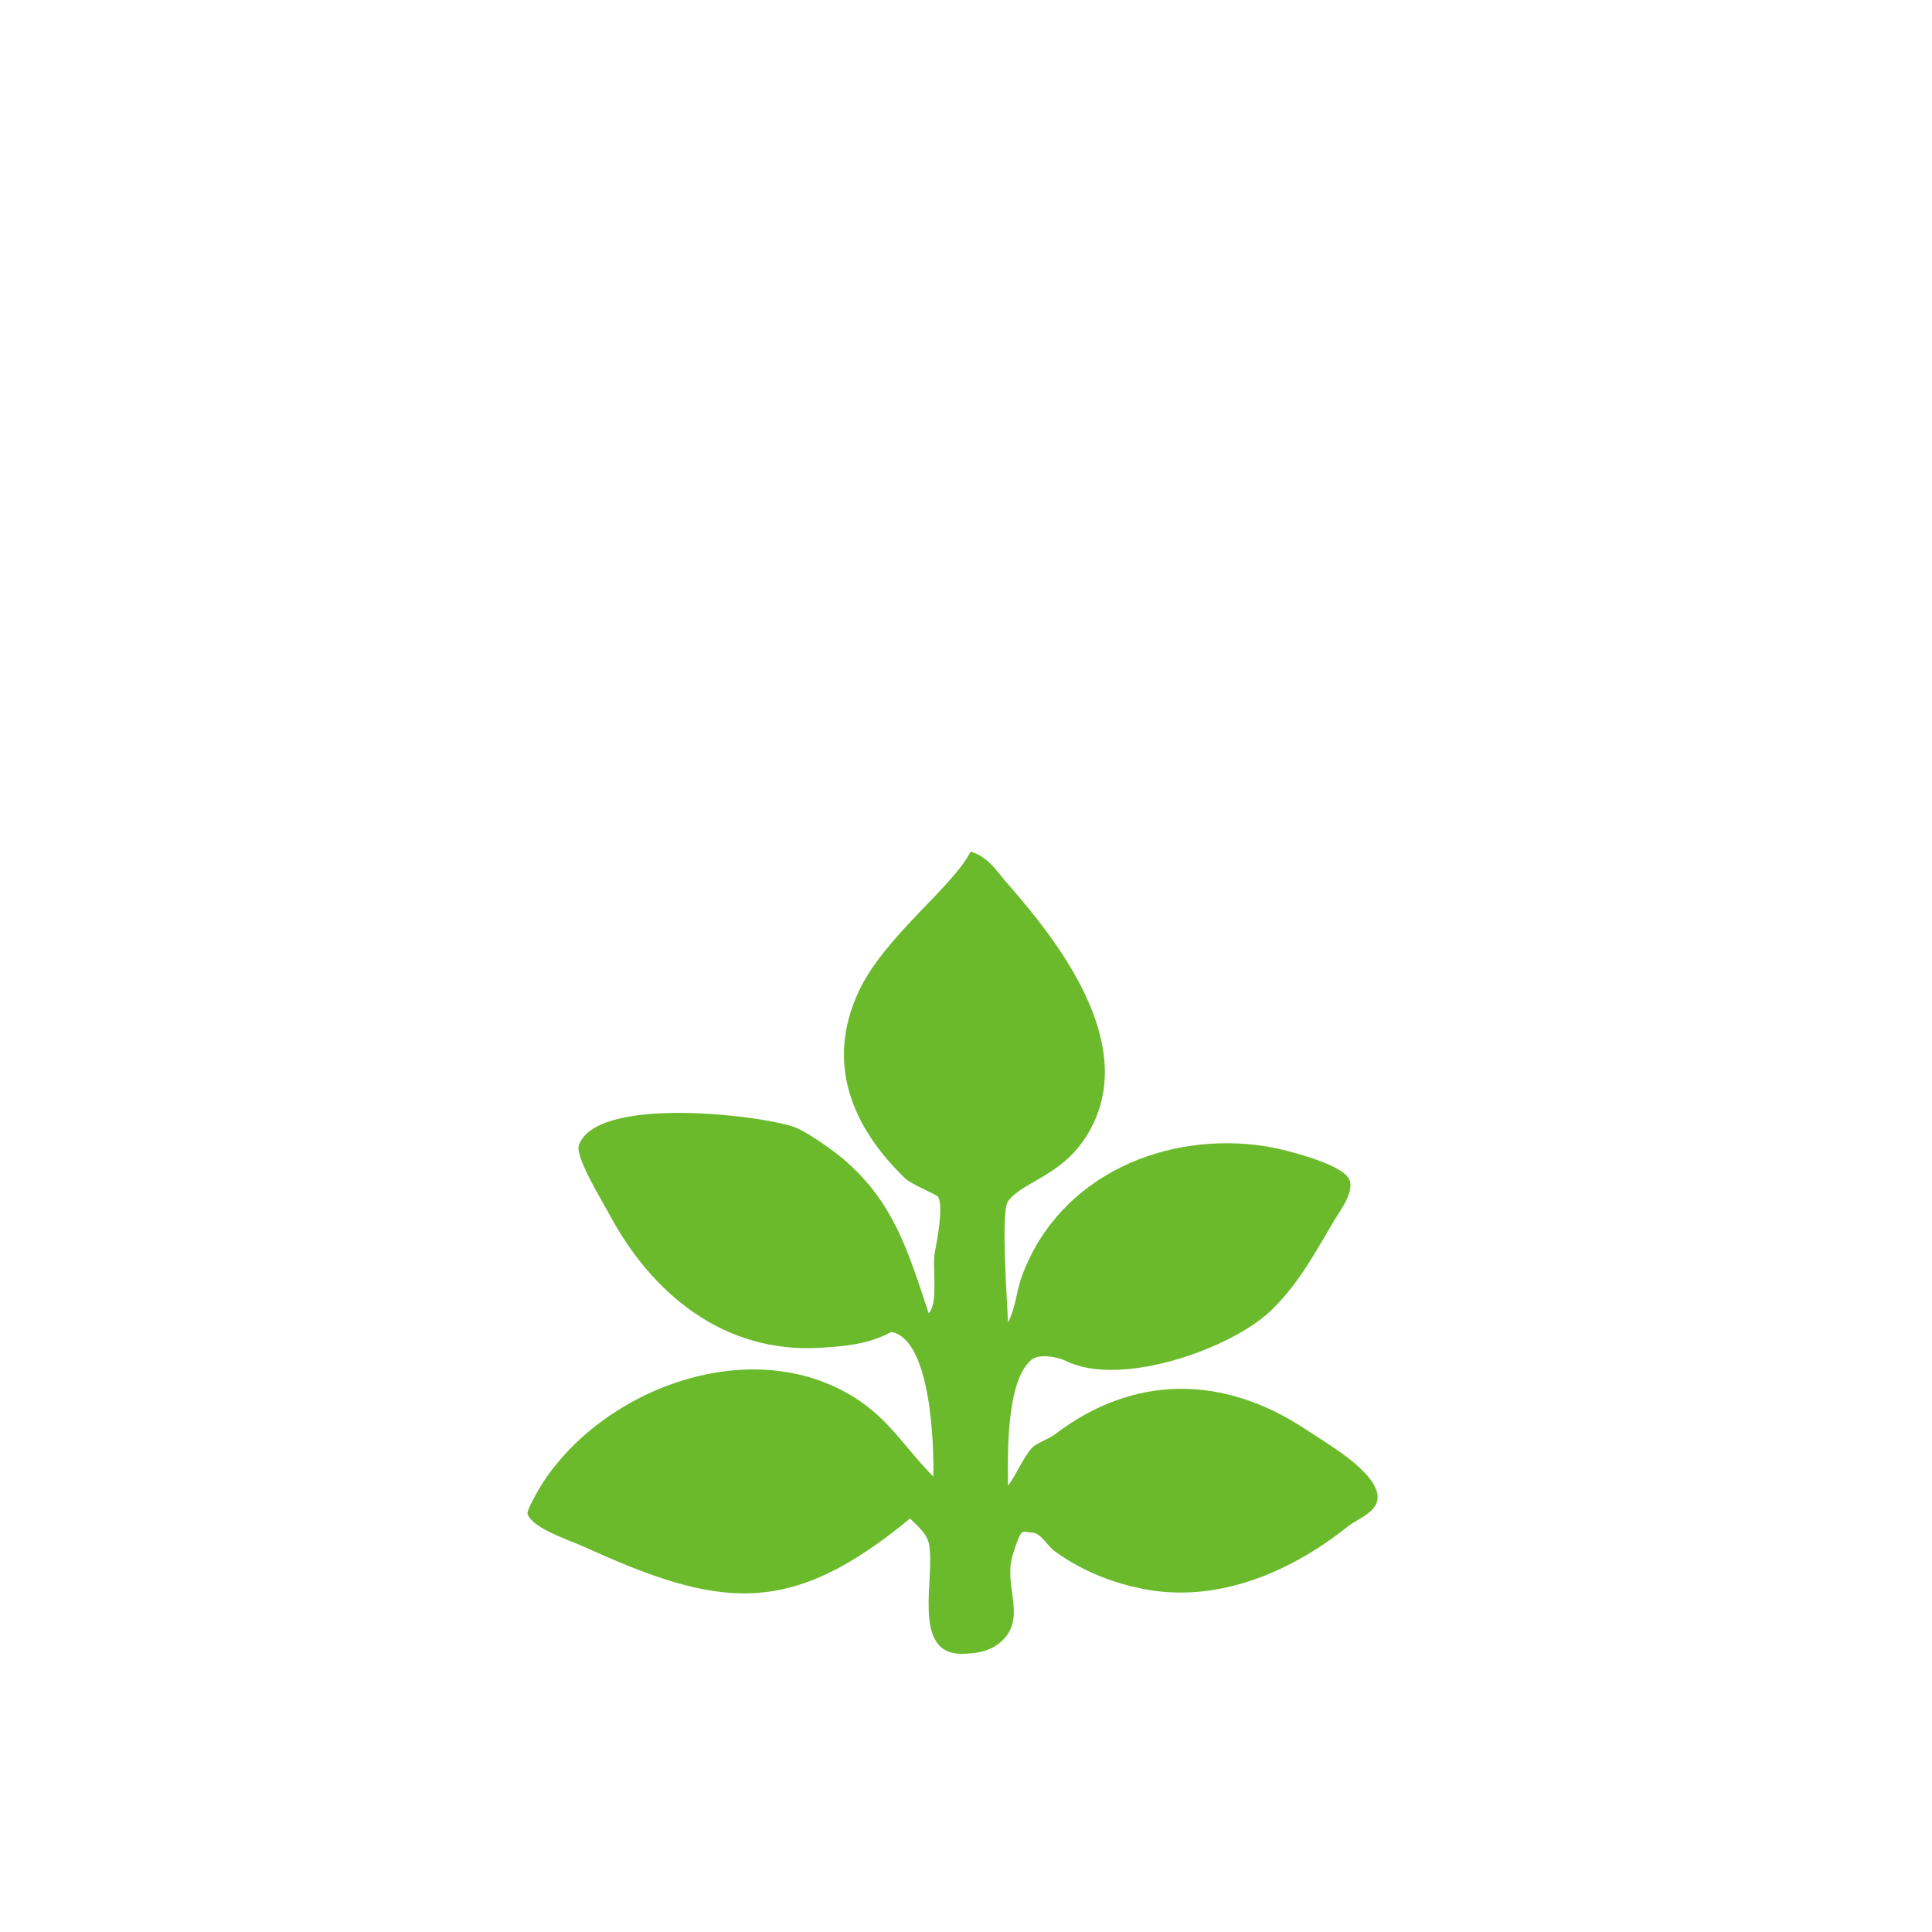
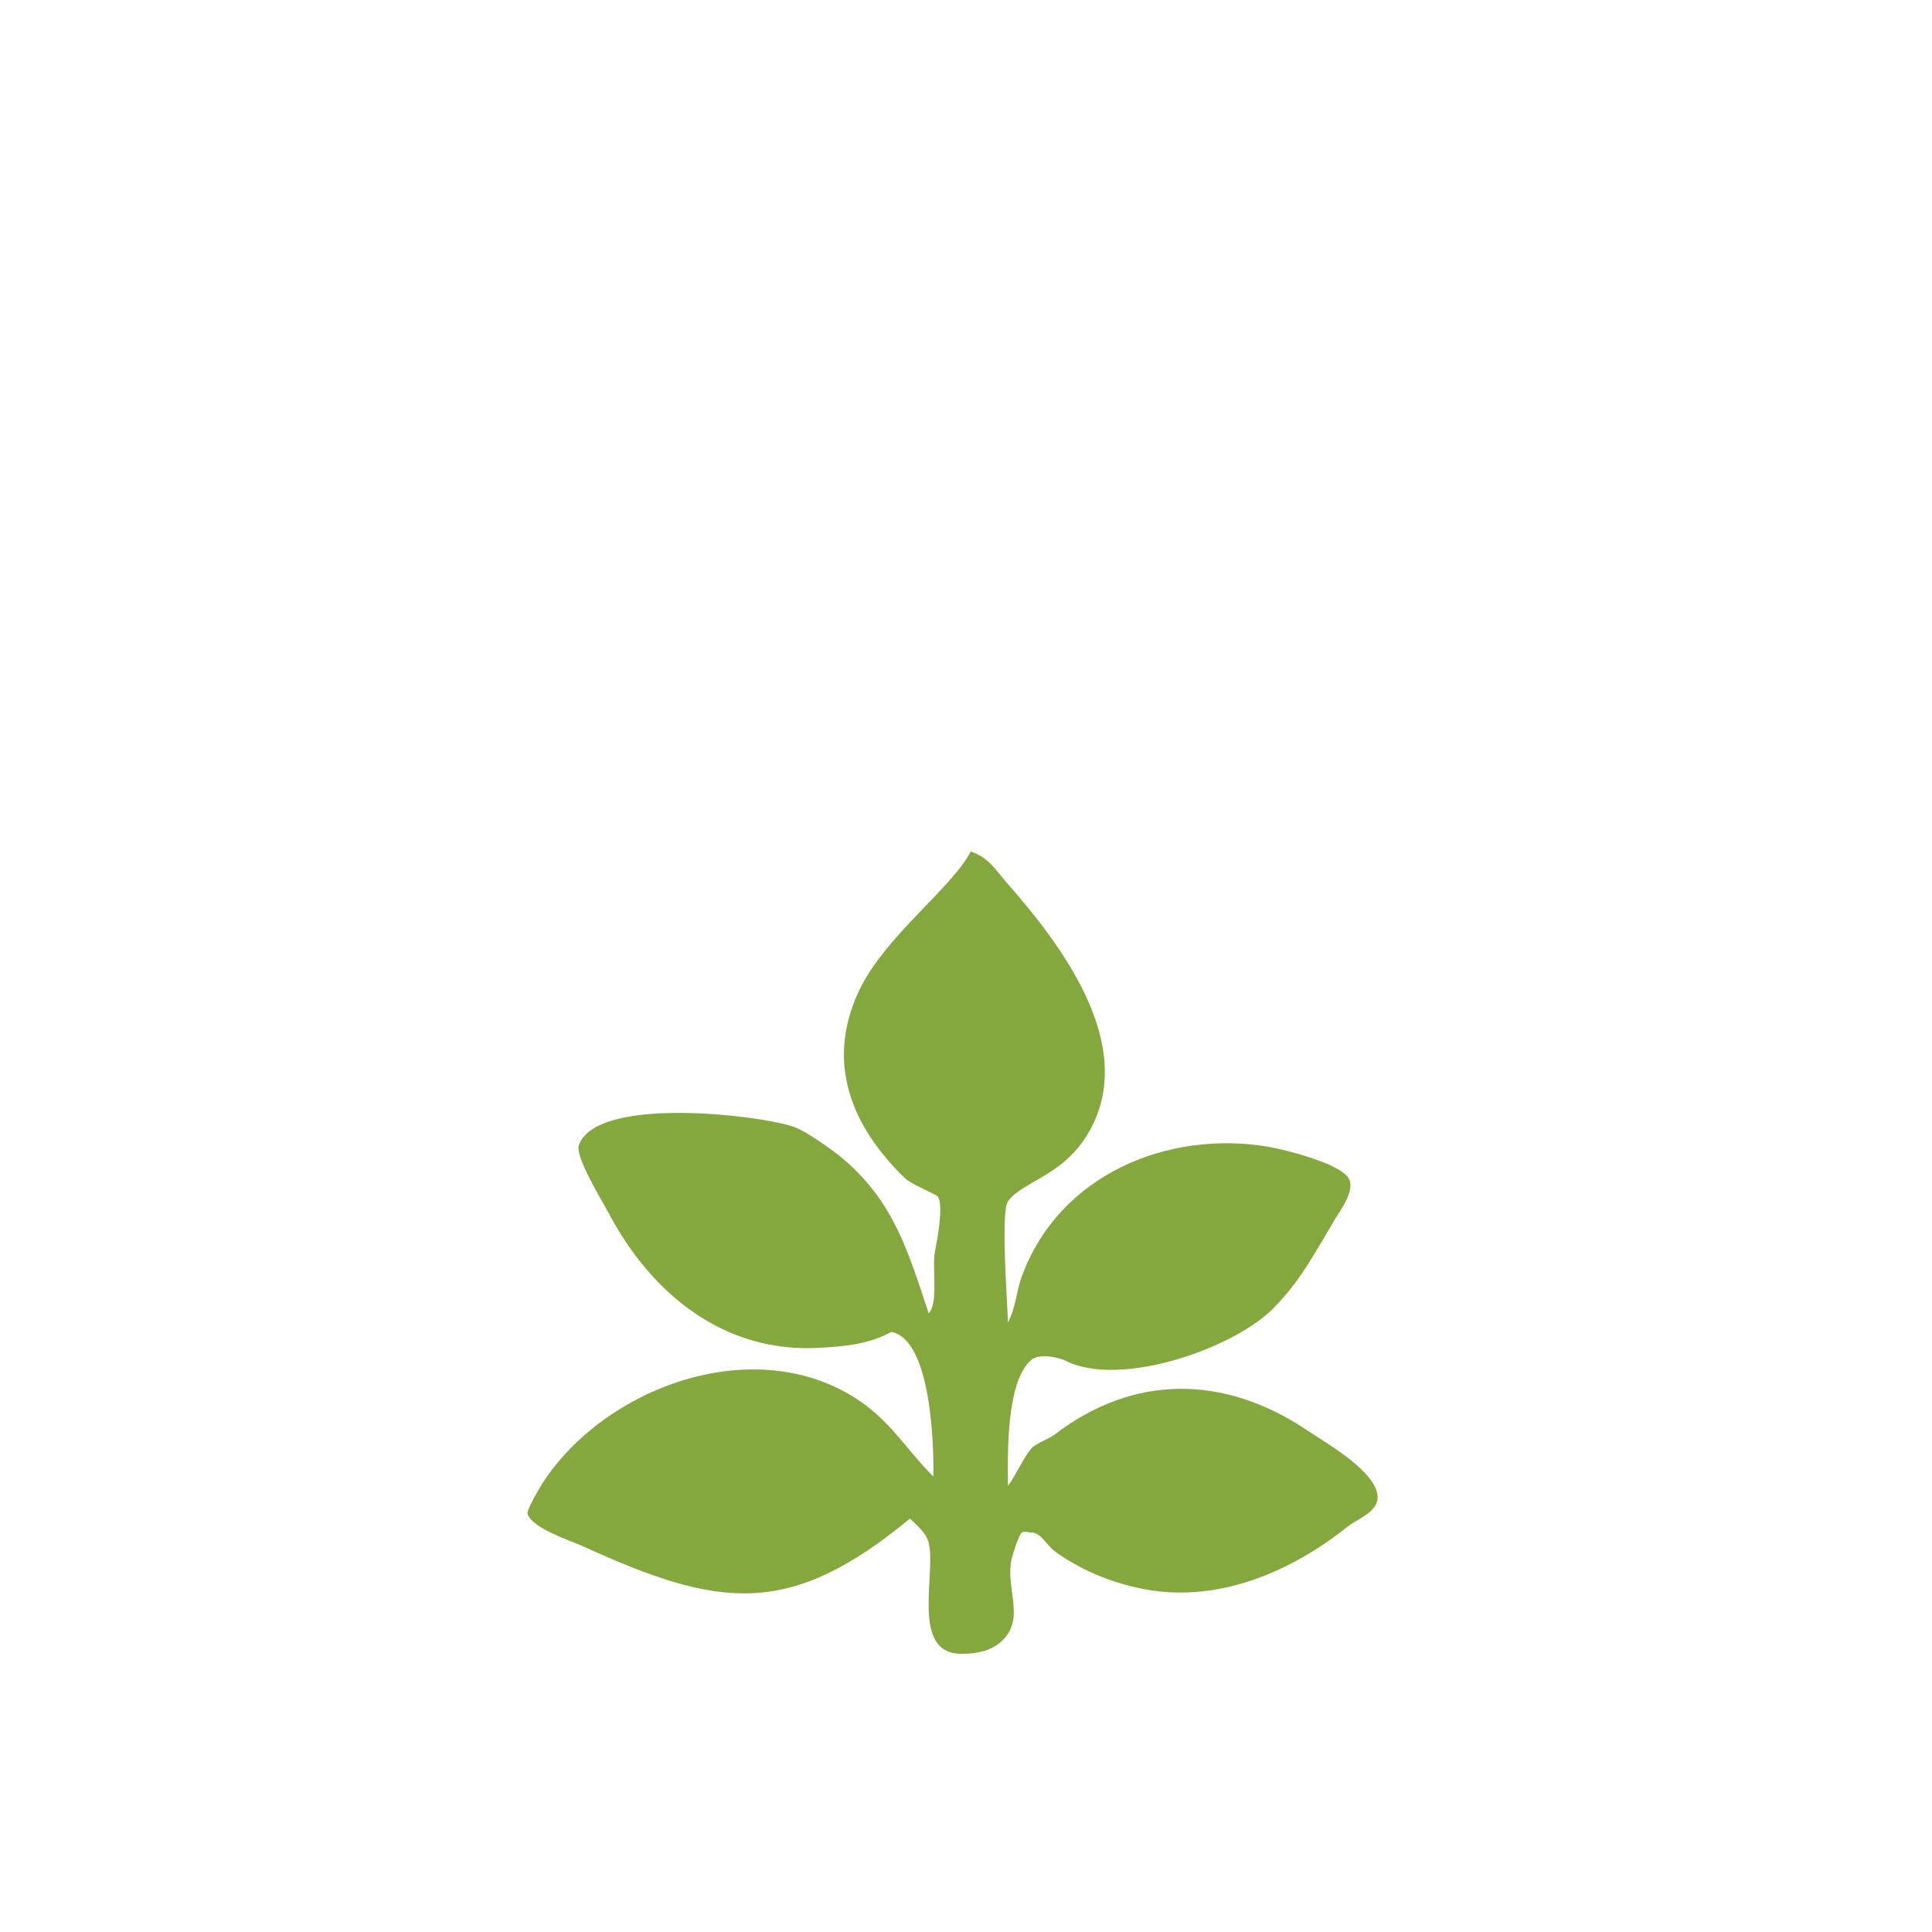
<svg xmlns="http://www.w3.org/2000/svg" version="1.1" width="1000" height="1000" viewBox="0 0 1000 1000">
  <g transform="translate(500 856) scale(1.159963) translate(-500 -856)">
    <g transform="translate(-272.1977 -1718.686) scale(2.081395)">
-       <path d="M380,1166c-.1-3.89-1.61-23.79,0-26c3.44-4.72,13.03-5.43,18.38-16.84c8.38-17.88-7.13-38.35-18.38-51.16c-2.59-2.94-4.03-5.68-8-7c-3.85,7.69-18.5,18.21-24,30c-7.2,15.45-1.4,29.12,9.98,40.11c1.21,1.17,6.77,3.48,7.02,3.89c1.24,2.03-.24,9.64-.66,11.78c-.67,3.41,.83,11.05-1.34,13.22c-4.33-12.99-7.35-23.67-18.18-32.97c-2.29-1.97-8.21-6.16-10.82-7.03c-7.75-2.59-42.37-6.63-46,4c-.84,2.45,5.08,12.05,6.45,14.63c9.19,17.27,24.71,29.99,45.25,28.77c5.08-.3,9.94-.72,14.51-3c.27-.14,.53-.27,.79-.4c8.59,1.61,9.14,24.63,9,31c-6.09-6.09-9.31-12.2-17-17c-21.94-13.71-53.27-2.13-66.62,18.17c-.58,.87-3.64,6.03-3.38,6.83c1.02,3.15,9.27,5.75,12,7c29.29,13.37,44.21,15.3,70-6c1.47,1.47,3.51,3.12,4.01,5.24c1.61,6.77-3.96,23.76,7.01,23.76c3.01,0,6.08-.47,8.42-2.52c5.61-4.92,.82-11.48,2.38-17.95c.23-.96,1.5-5.07,2.18-5.53c.55-.38,1.34,0,2.01,0c2.07,0,3.36,2.82,4.99,4c5.44,3.94,11.53,6.5,18.19,7.94c16.23,3.5,32.21-3.29,44.66-13.23c2.35-1.88,7.61-3.41,6.15-7.71c-1.72-5.05-10.85-10.23-15-13c-17.71-11.83-37.03-11.98-54,1c-1.31,1-3.99,1.84-5,3c-1.74,2.01-3.26,5.67-5,8c-.07-6.61-.43-22.41,5-27c1.71-1.44,5.73-.63,7.41,.21c11.63,5.81,35.77-2.58,44.38-11.18c5.86-5.86,9.13-12.2,13.21-19.03c1.13-1.89,4.62-6.44,3-9c-2.01-3.18-13.65-6.11-17.3-6.72c-21.57-3.59-44.7,6.06-52.7,27.72c-1.28,3.47-1.23,6.46-3,10Z" fill="#6ABA2C" />
+       <path d="M380,1166c-.1-3.89-1.61-23.79,0-26c3.44-4.72,13.03-5.43,18.38-16.84c8.38-17.88-7.13-38.35-18.38-51.16c-2.59-2.94-4.03-5.68-8-7c-3.85,7.69-18.5,18.21-24,30c-7.2,15.45-1.4,29.12,9.98,40.11c1.21,1.17,6.77,3.48,7.02,3.89c1.24,2.03-.24,9.64-.66,11.78c-.67,3.41,.83,11.05-1.34,13.22c-4.33-12.99-7.35-23.67-18.18-32.97c-2.29-1.97-8.21-6.16-10.82-7.03c-7.75-2.59-42.37-6.63-46,4c-.84,2.45,5.08,12.05,6.45,14.63c9.19,17.27,24.71,29.99,45.25,28.77c5.08-.3,9.94-.72,14.51-3c.27-.14,.53-.27,.79-.4c8.59,1.61,9.14,24.63,9,31c-6.09-6.09-9.31-12.2-17-17c-21.94-13.71-53.27-2.13-66.62,18.17c-.58,.87-3.64,6.03-3.38,6.83c1.02,3.15,9.27,5.75,12,7c29.29,13.37,44.21,15.3,70-6c1.47,1.47,3.51,3.12,4.01,5.24c1.61,6.77-3.96,23.76,7.01,23.76c3.01,0,6.08-.47,8.42-2.52c5.61-4.92,.82-11.48,2.38-17.95c.23-.96,1.5-5.07,2.18-5.53c.55-.38,1.34,0,2.01,0c2.07,0,3.36,2.82,4.99,4c5.44,3.94,11.53,6.5,18.19,7.94c16.23,3.5,32.21-3.29,44.66-13.23c2.35-1.88,7.61-3.41,6.15-7.71c-1.72-5.05-10.85-10.23-15-13c-17.71-11.83-37.03-11.98-54,1c-1.31,1-3.99,1.84-5,3c-1.74,2.01-3.26,5.67-5,8c-.07-6.61-.43-22.41,5-27c1.71-1.44,5.73-.63,7.41,.21c11.63,5.81,35.77-2.58,44.38-11.18c5.86-5.86,9.13-12.2,13.21-19.03c1.13-1.89,4.62-6.44,3-9c-2.01-3.18-13.65-6.11-17.3-6.72c-21.57-3.59-44.7,6.06-52.7,27.72c-1.28,3.47-1.23,6.46-3,10Z" fill="#84A83E" />
    </g>
  </g>
</svg>
